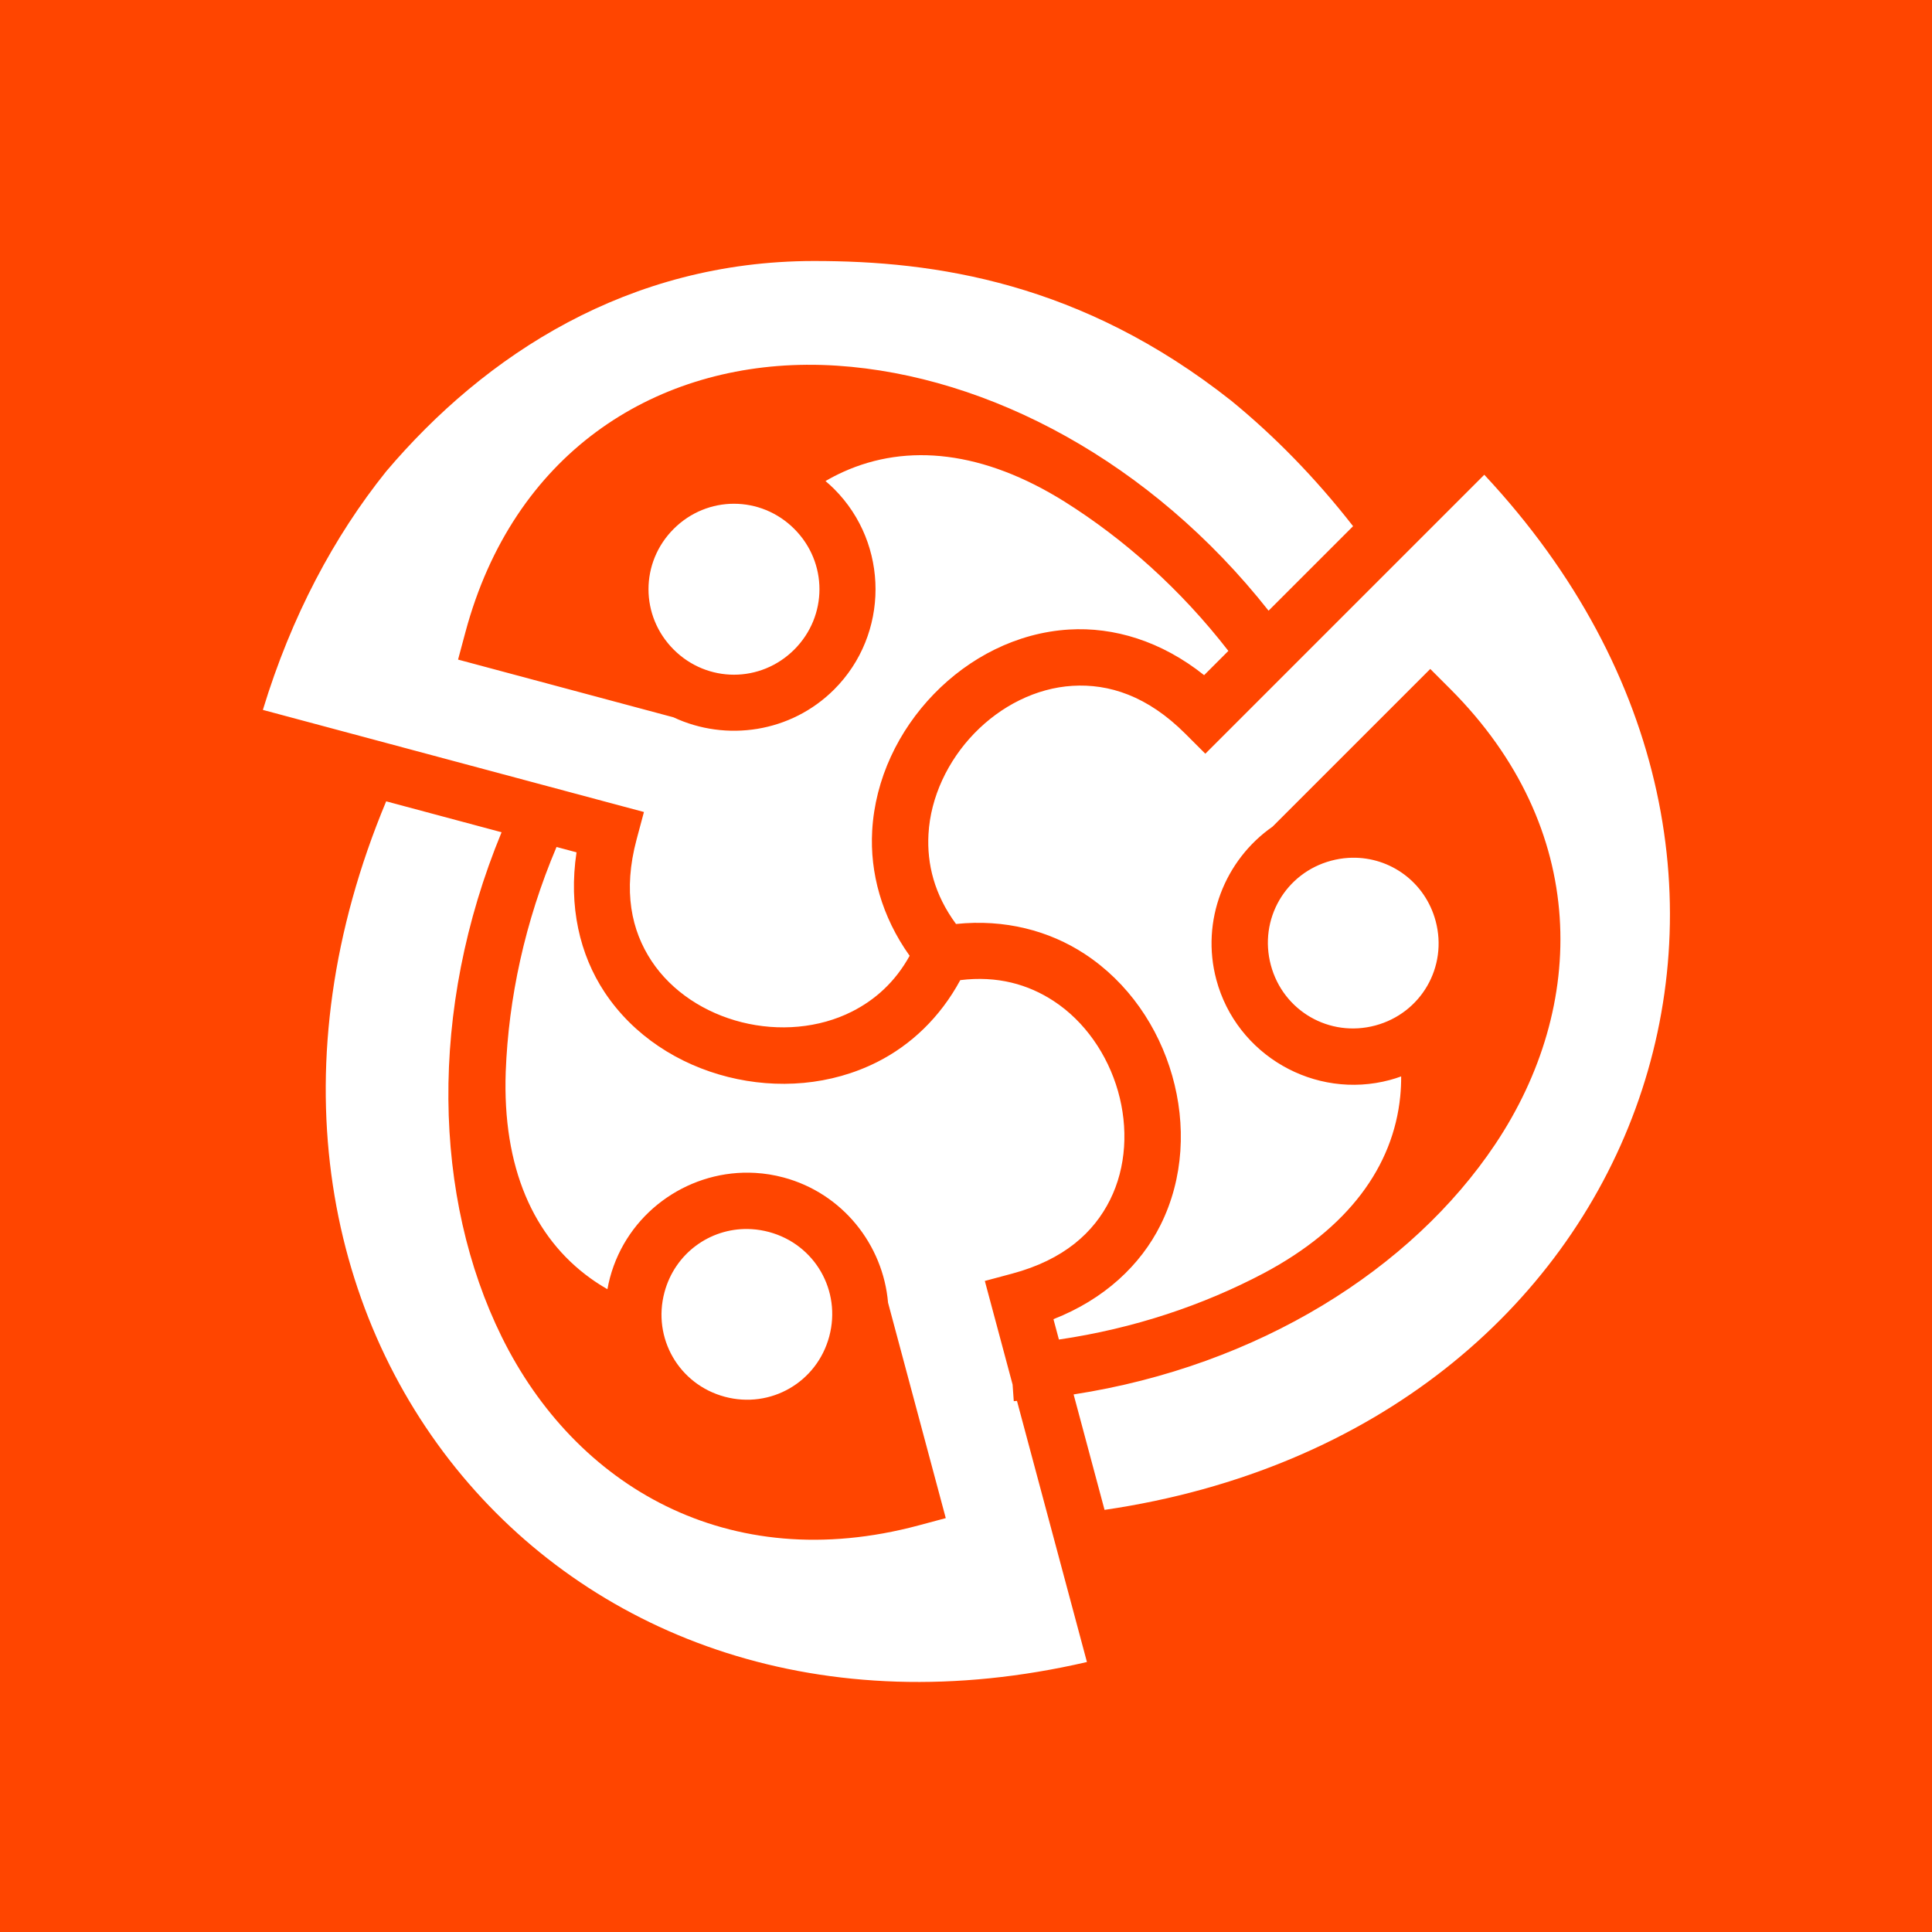
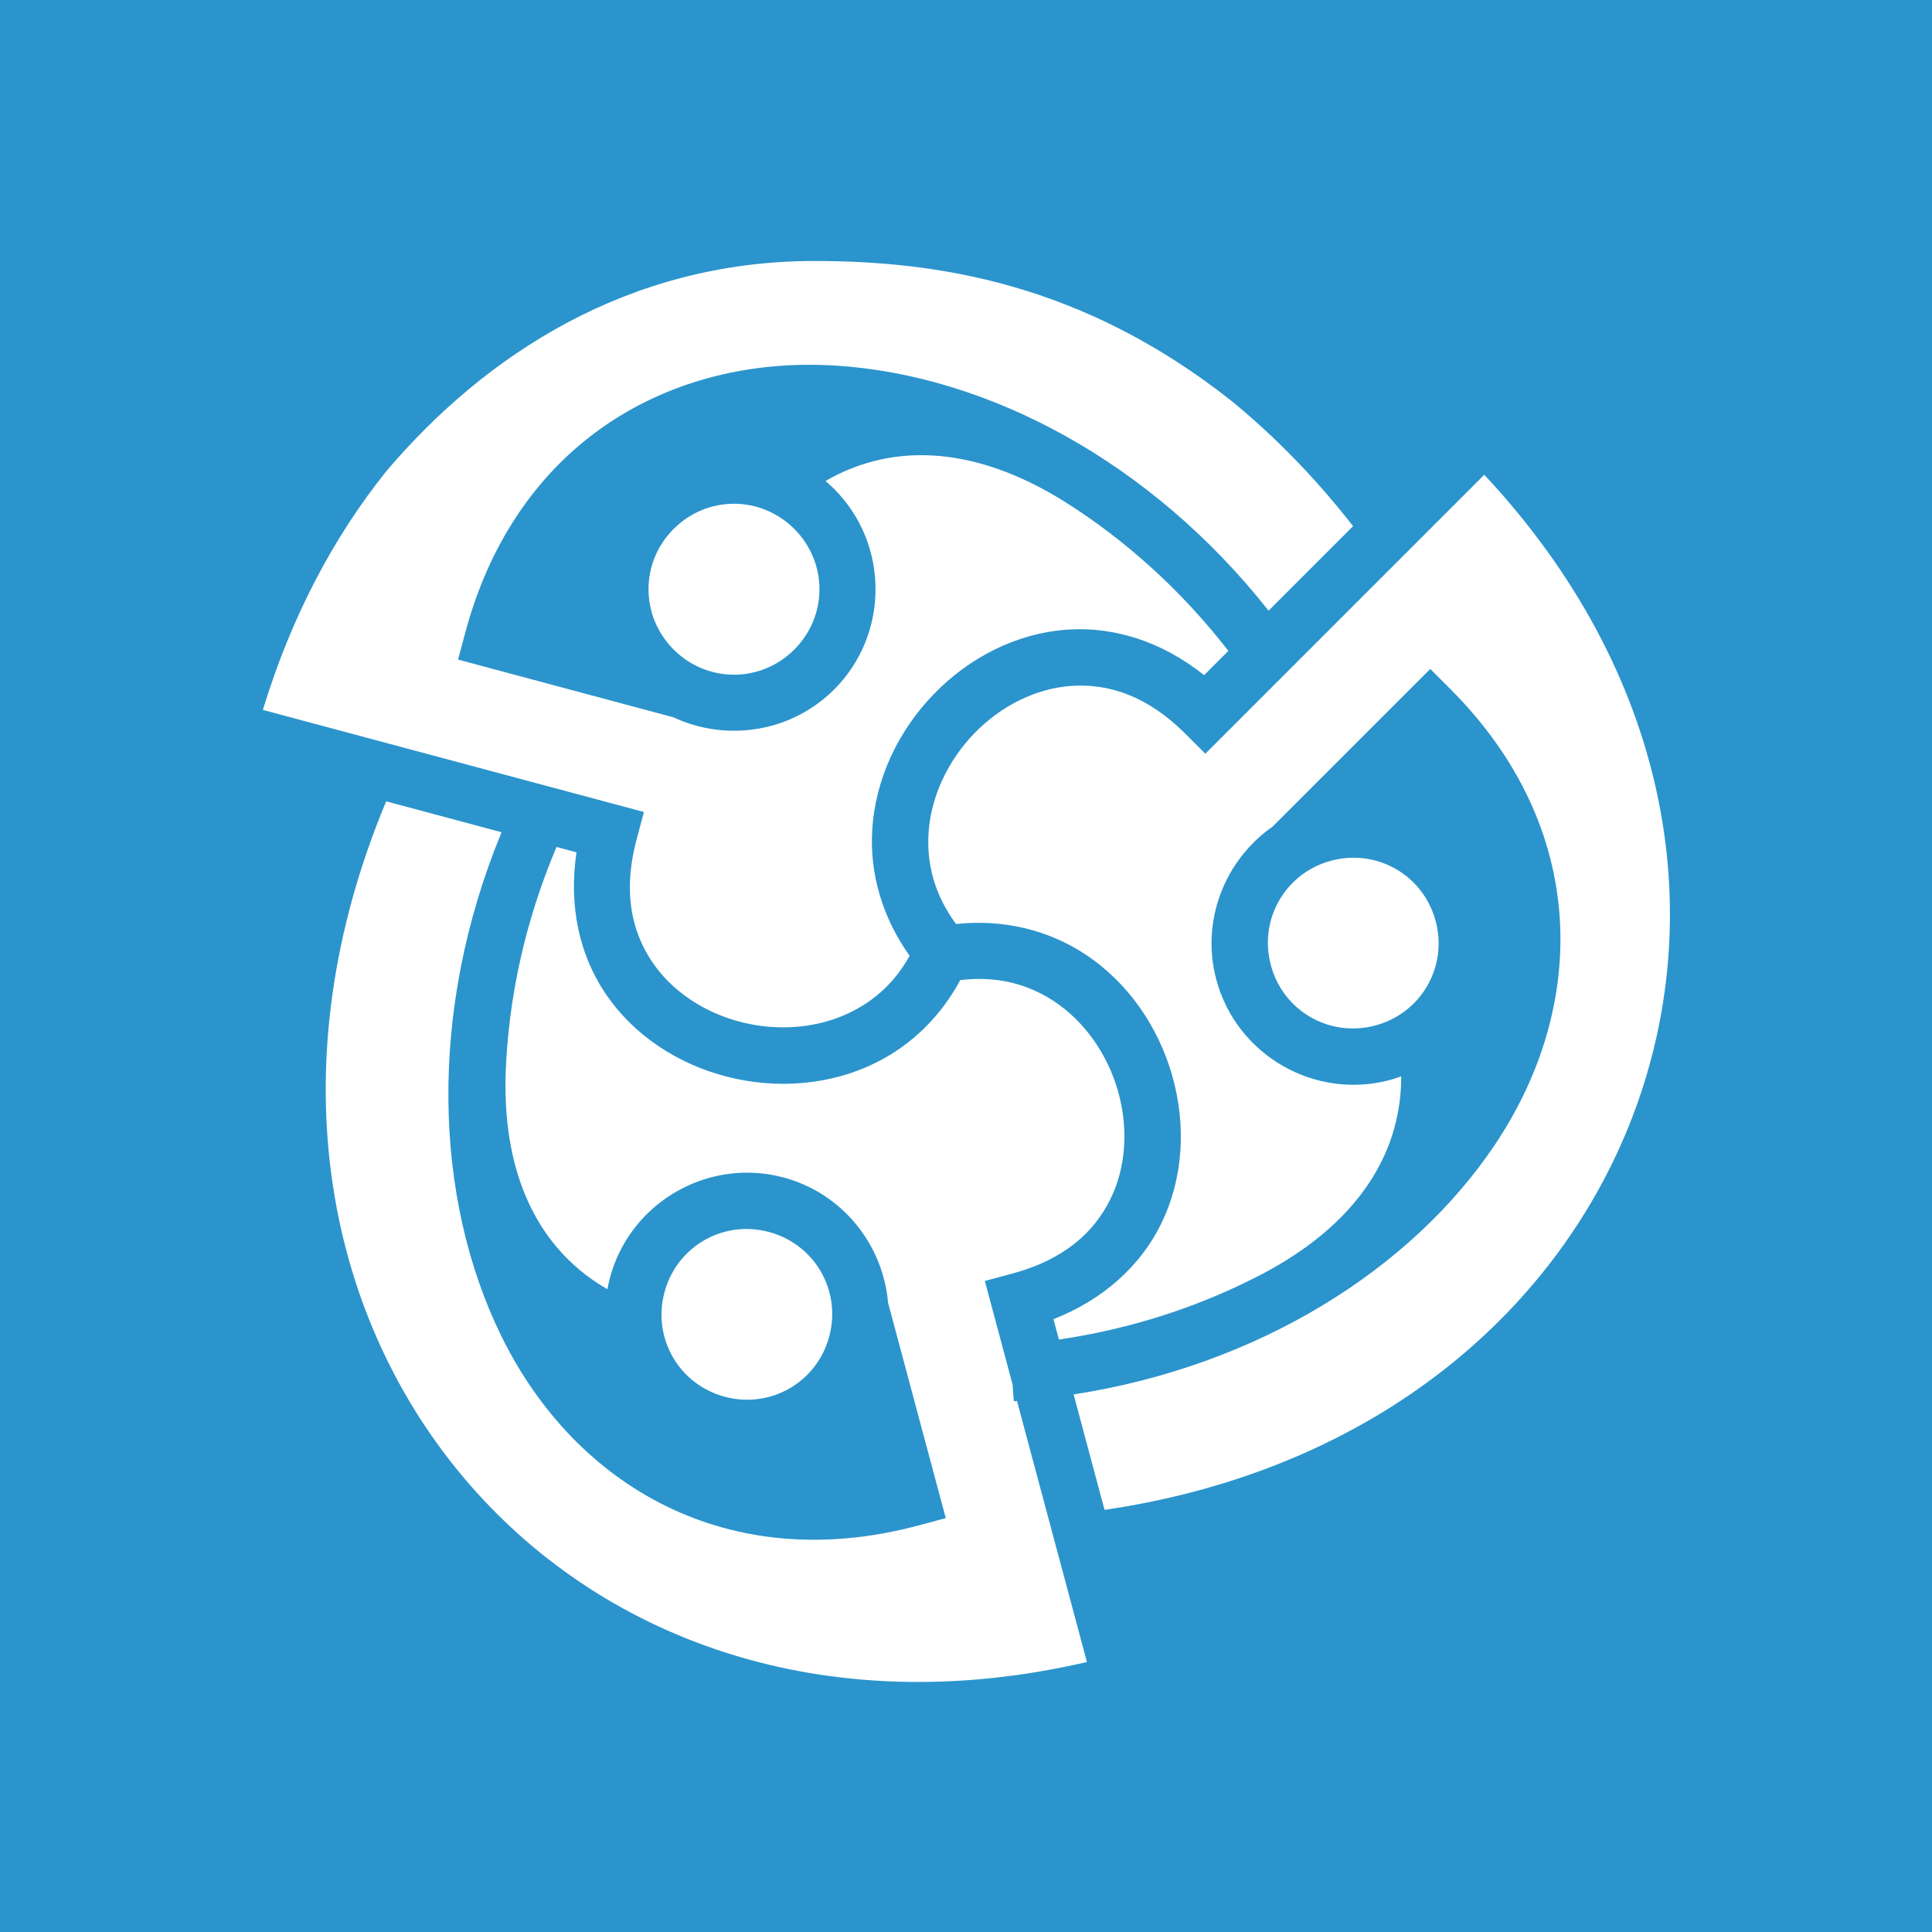
<svg xmlns="http://www.w3.org/2000/svg" viewBox="0 0 512 512" style="height: 512px; width: 512px;">
-   <path d="M0 0h512v512H0z" fill="#ff4500" fill-opacity="1" />
+   <path d="M0 0h512v512H0z" fill="#2b94cc" fill-opacity="1" />
  <g class="" transform="translate(0,0)" style="touch-action: none;">
    <path d="M205.5 22.46c-61.276.074-108.74 30.975-141.547 69.665-17.357 21.62-31.42 48.005-40.875 79.04l126.236 33.823-2.418 9.024c-4.61 17.21-1.716 30.275 4.954 40.35 6.67 10.074 17.62 17.196 29.87 20.27 12.247 3.072 25.55 2.006 36.512-3.54 7.643-3.866 14.295-9.773 19.098-18.477-9.31-13.04-13.174-27.55-12.412-41.334.956-17.288 8.75-33.3 20.426-45.356 11.676-12.056 27.436-20.32 44.767-21.383 14.838-.908 30.607 3.823 44.77 15.114l8.034-8.035c-15.862-20.453-34.494-37.005-54.187-49.4-26.933-16.854-52.138-19.52-73.422-9.89-1.975.894-3.926 1.904-5.85 3.025.987.835 1.953 1.705 2.883 2.635 18.255 18.255 18.256 48.136 0 66.393-14.328 14.327-35.815 17.405-53.225 9.242l-71.375-19.127 2.418-9.02C106.016 86.293 152.1 57.25 203.084 56.84c3.4-.028 6.82.072 10.256.3 50.24 3.315 104.02 31.904 142.892 81.16l27.995-27.993c-12.52-16.068-26.082-29.883-40.356-41.56-49.615-39.21-98.123-46.334-138.37-46.286zM427.69 93.27l-92.41 92.41-6.608-6.606c-12.6-12.6-25.358-16.62-37.418-15.883-12.06.738-23.703 6.66-32.488 15.732-8.786 9.07-14.515 21.123-15.194 33.39-.547 9.894 1.928 20.006 9.12 29.768 16.166-1.687 30.865 2.235 42.552 9.873 14.495 9.473 24.466 24.23 29.068 40.37 4.603 16.14 3.88 33.92-3.865 49.46-6.63 13.304-18.614 24.595-35.474 31.213l1.806 6.744c24.85-3.646 47.784-11.384 67.814-21.953 28.048-14.897 42.954-35.387 45.256-58.63.213-2.156.314-4.35.304-6.58-1.216.438-2.453.84-3.722 1.18-24.937 6.683-50.816-8.256-57.498-33.195-5.245-19.573 2.834-39.723 18.61-50.718l52.25-52.246 6.604 6.605c46.213 46.213 45.53 105.066 14.91 150.848-27.682 41.387-78.487 73.422-139.658 82.87l10.248 38.246c90.136-13.23 151.69-66.77 175.885-132.922 24.066-65.8 11.283-144.29-50.094-209.976zm-248.55 9.603c-7.21 0-14.424 2.78-19.98 8.337-11.114 11.114-11.112 28.847 0 39.96 11.114 11.113 28.85 11.11 39.96 0 11.115-11.115 11.113-28.848 0-39.96-5.556-5.557-12.768-8.336-19.98-8.336zM63.927 201.45c-36.107 86.415-20.79 168.475 25.242 223.51 44.95 53.74 119.32 81.915 206.893 61.604l-23.177-86.5c-.354.027-.704.065-1.06.09l-.39-5.504-9.197-34.32 9.024-2.418c17.21-4.612 27.077-13.65 32.467-24.465 5.39-10.813 6.082-23.858 2.62-36.002-3.464-12.144-11.038-23.132-21.324-29.853-8.428-5.508-18.61-8.425-30.923-6.914-6.674 12.36-16.37 21.49-27.432 27.086-15.45 7.816-33.217 9.072-49.496 4.988-16.28-4.084-31.315-13.6-40.9-28.078-8.207-12.395-11.992-28.417-9.293-46.328l-6.623-1.774c-10.547 24.858-15.907 50.268-16.828 74.426-1.124 31.74 9.168 54.897 28.146 68.512 1.76 1.263 3.61 2.45 5.545 3.554.23-1.272.5-2.544.84-3.814 5.664-21.138 25.12-35.095 46.106-34.787.677.01 1.355.034 2.035.074 3.11.182 6.24.68 9.36 1.516 19.57 5.244 32.98 22.314 34.616 41.474L249.3 438.9l-9.025 2.418c-63.128 16.915-113.755-13.102-138.093-62.51-22.604-45.89-24.443-107.98-.03-167.115L63.926 201.45zm319.95 18.685c-.41.007-.82.025-1.23.05-1.882.118-3.782.424-5.68.932-15.18 4.068-24.047 19.428-19.98 34.608 4.068 15.18 19.428 24.047 34.608 19.98 15.18-4.068 24.048-19.428 19.98-34.607-3.448-12.87-15.01-21.2-27.7-20.963zM183.812 343.123c-12.69-.237-24.25 8.096-27.698 20.963-4.068 15.182 4.8 30.54 19.98 34.607 15.18 4.068 30.54-4.8 34.606-19.98 4.07-15.182-4.8-30.538-19.98-34.606-1.897-.508-3.796-.816-5.677-.933-.41-.026-.82-.043-1.23-.05z" fill="#ffffff" fill-opacity="1" transform="translate(51.2, 51.2) scale(0.8, 0.8) rotate(0, 256, 256)" />
  </g>
</svg>
